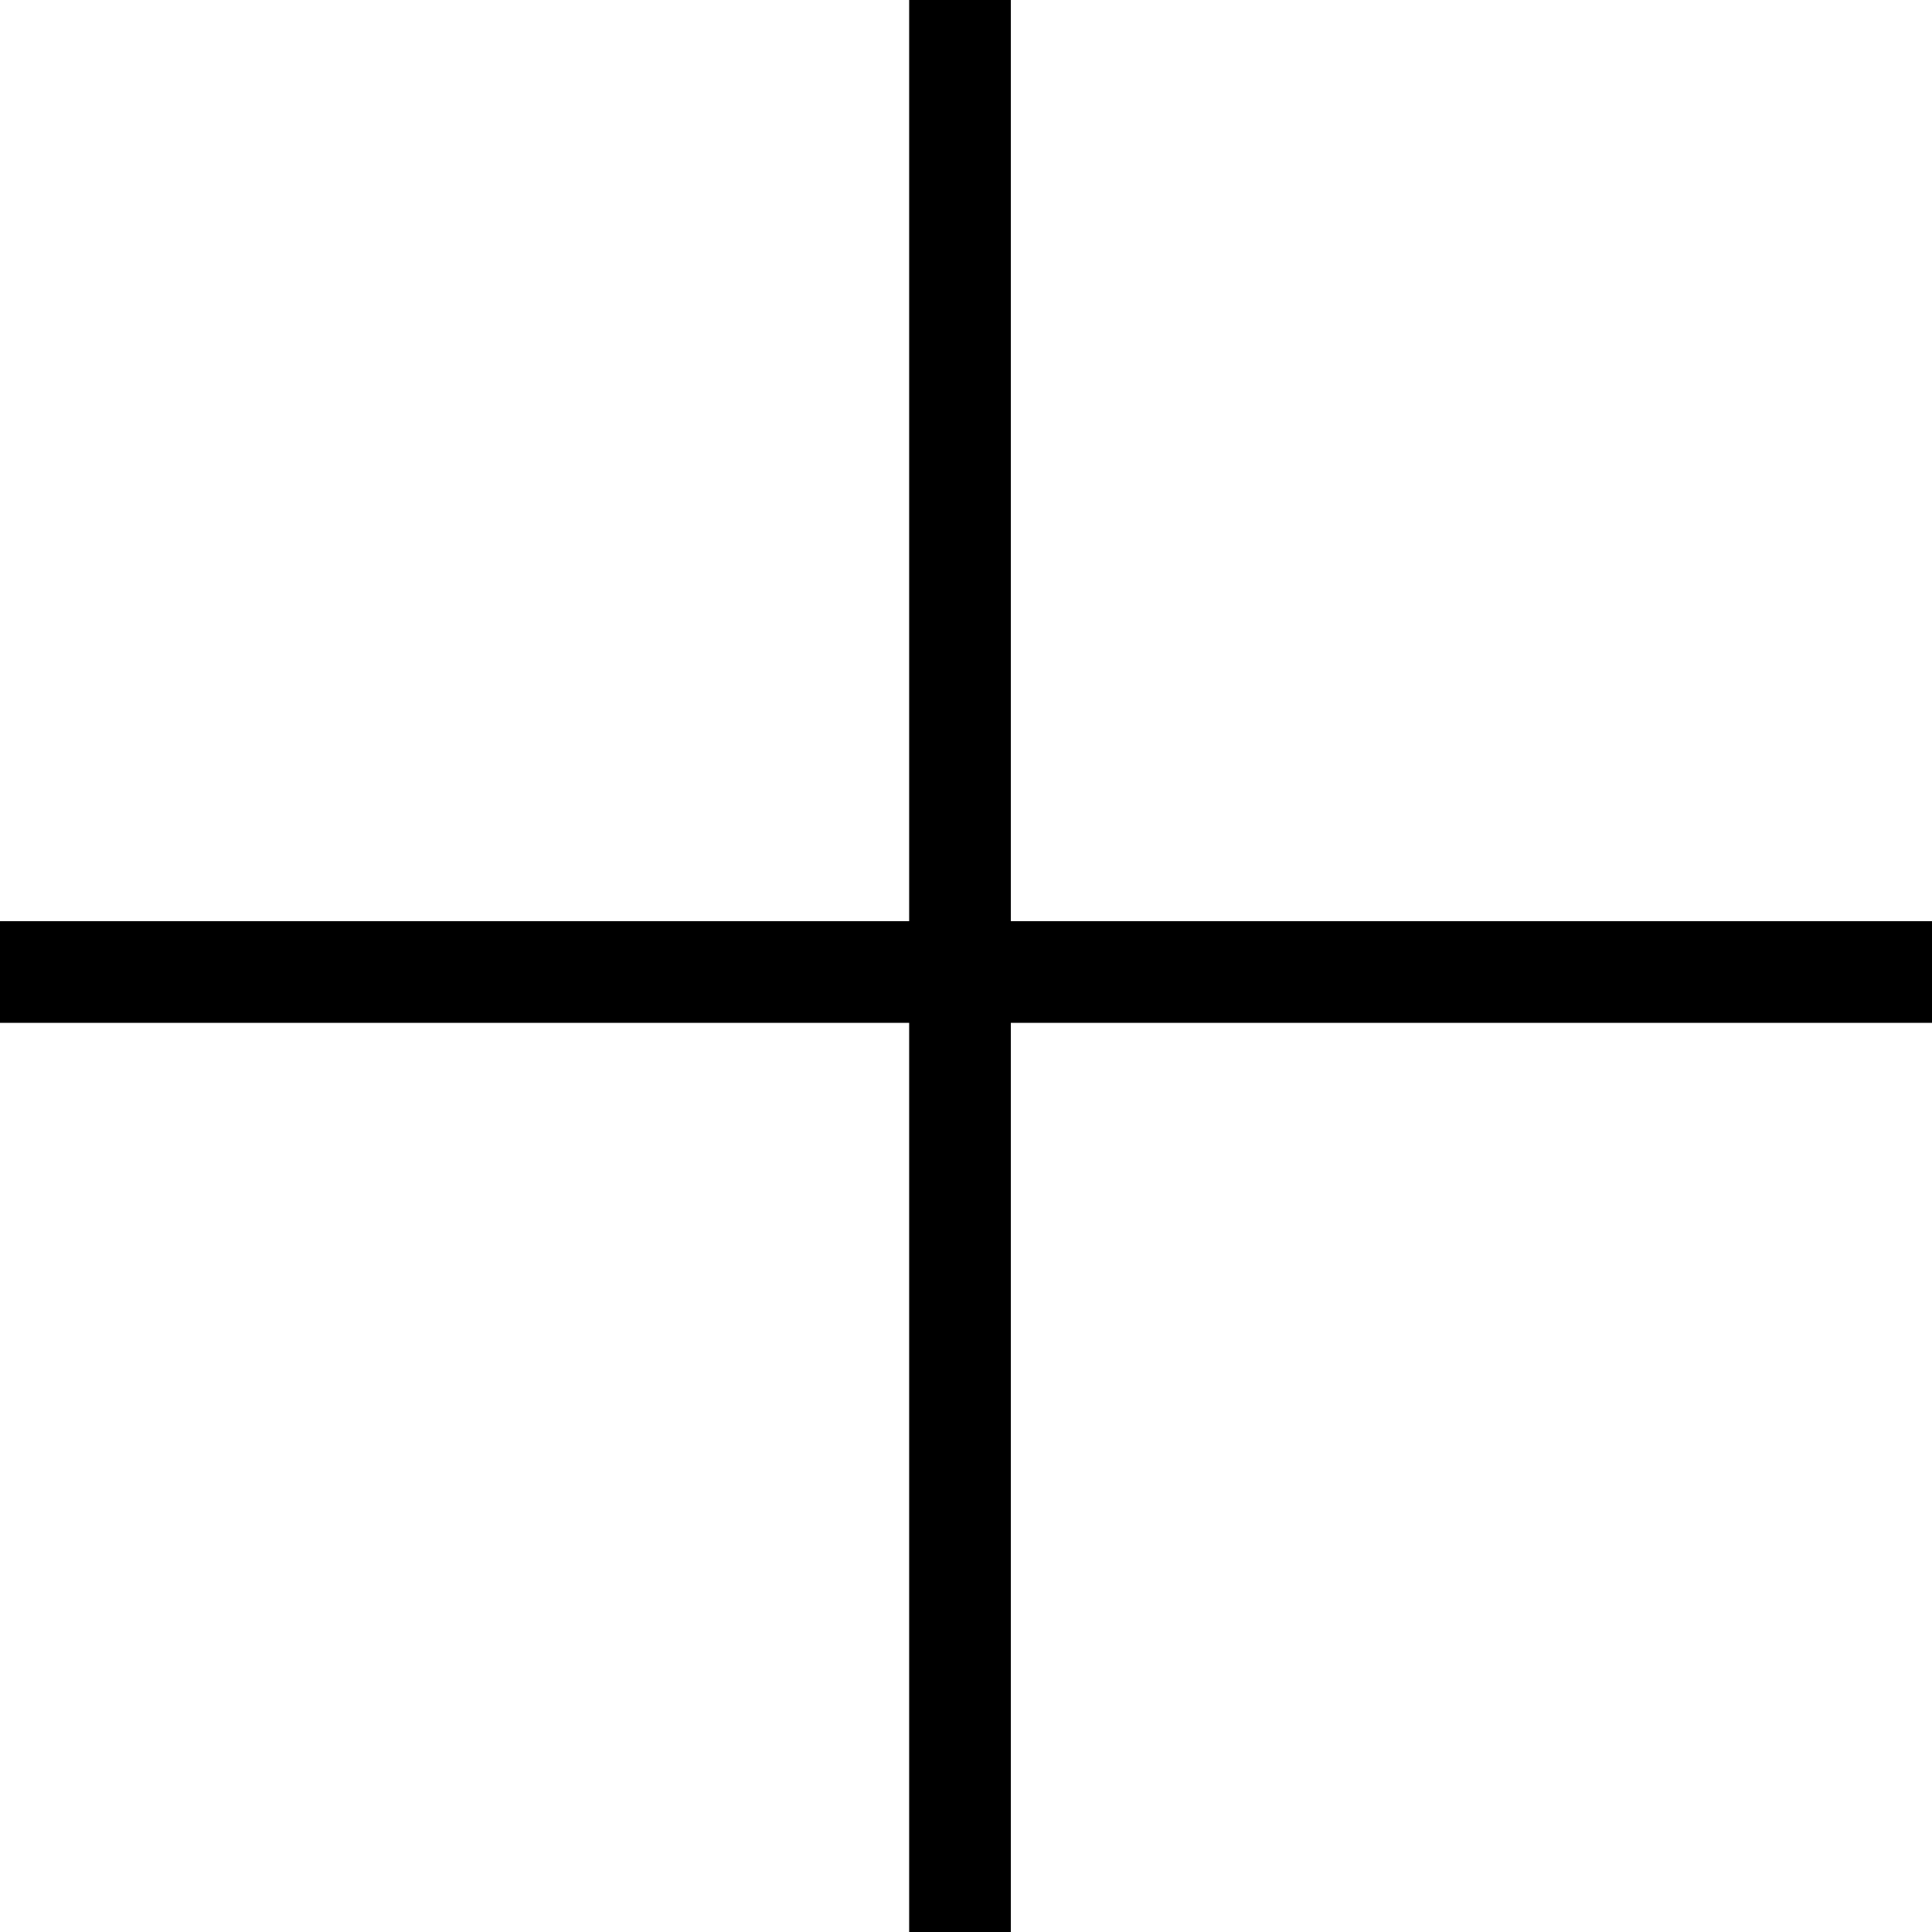
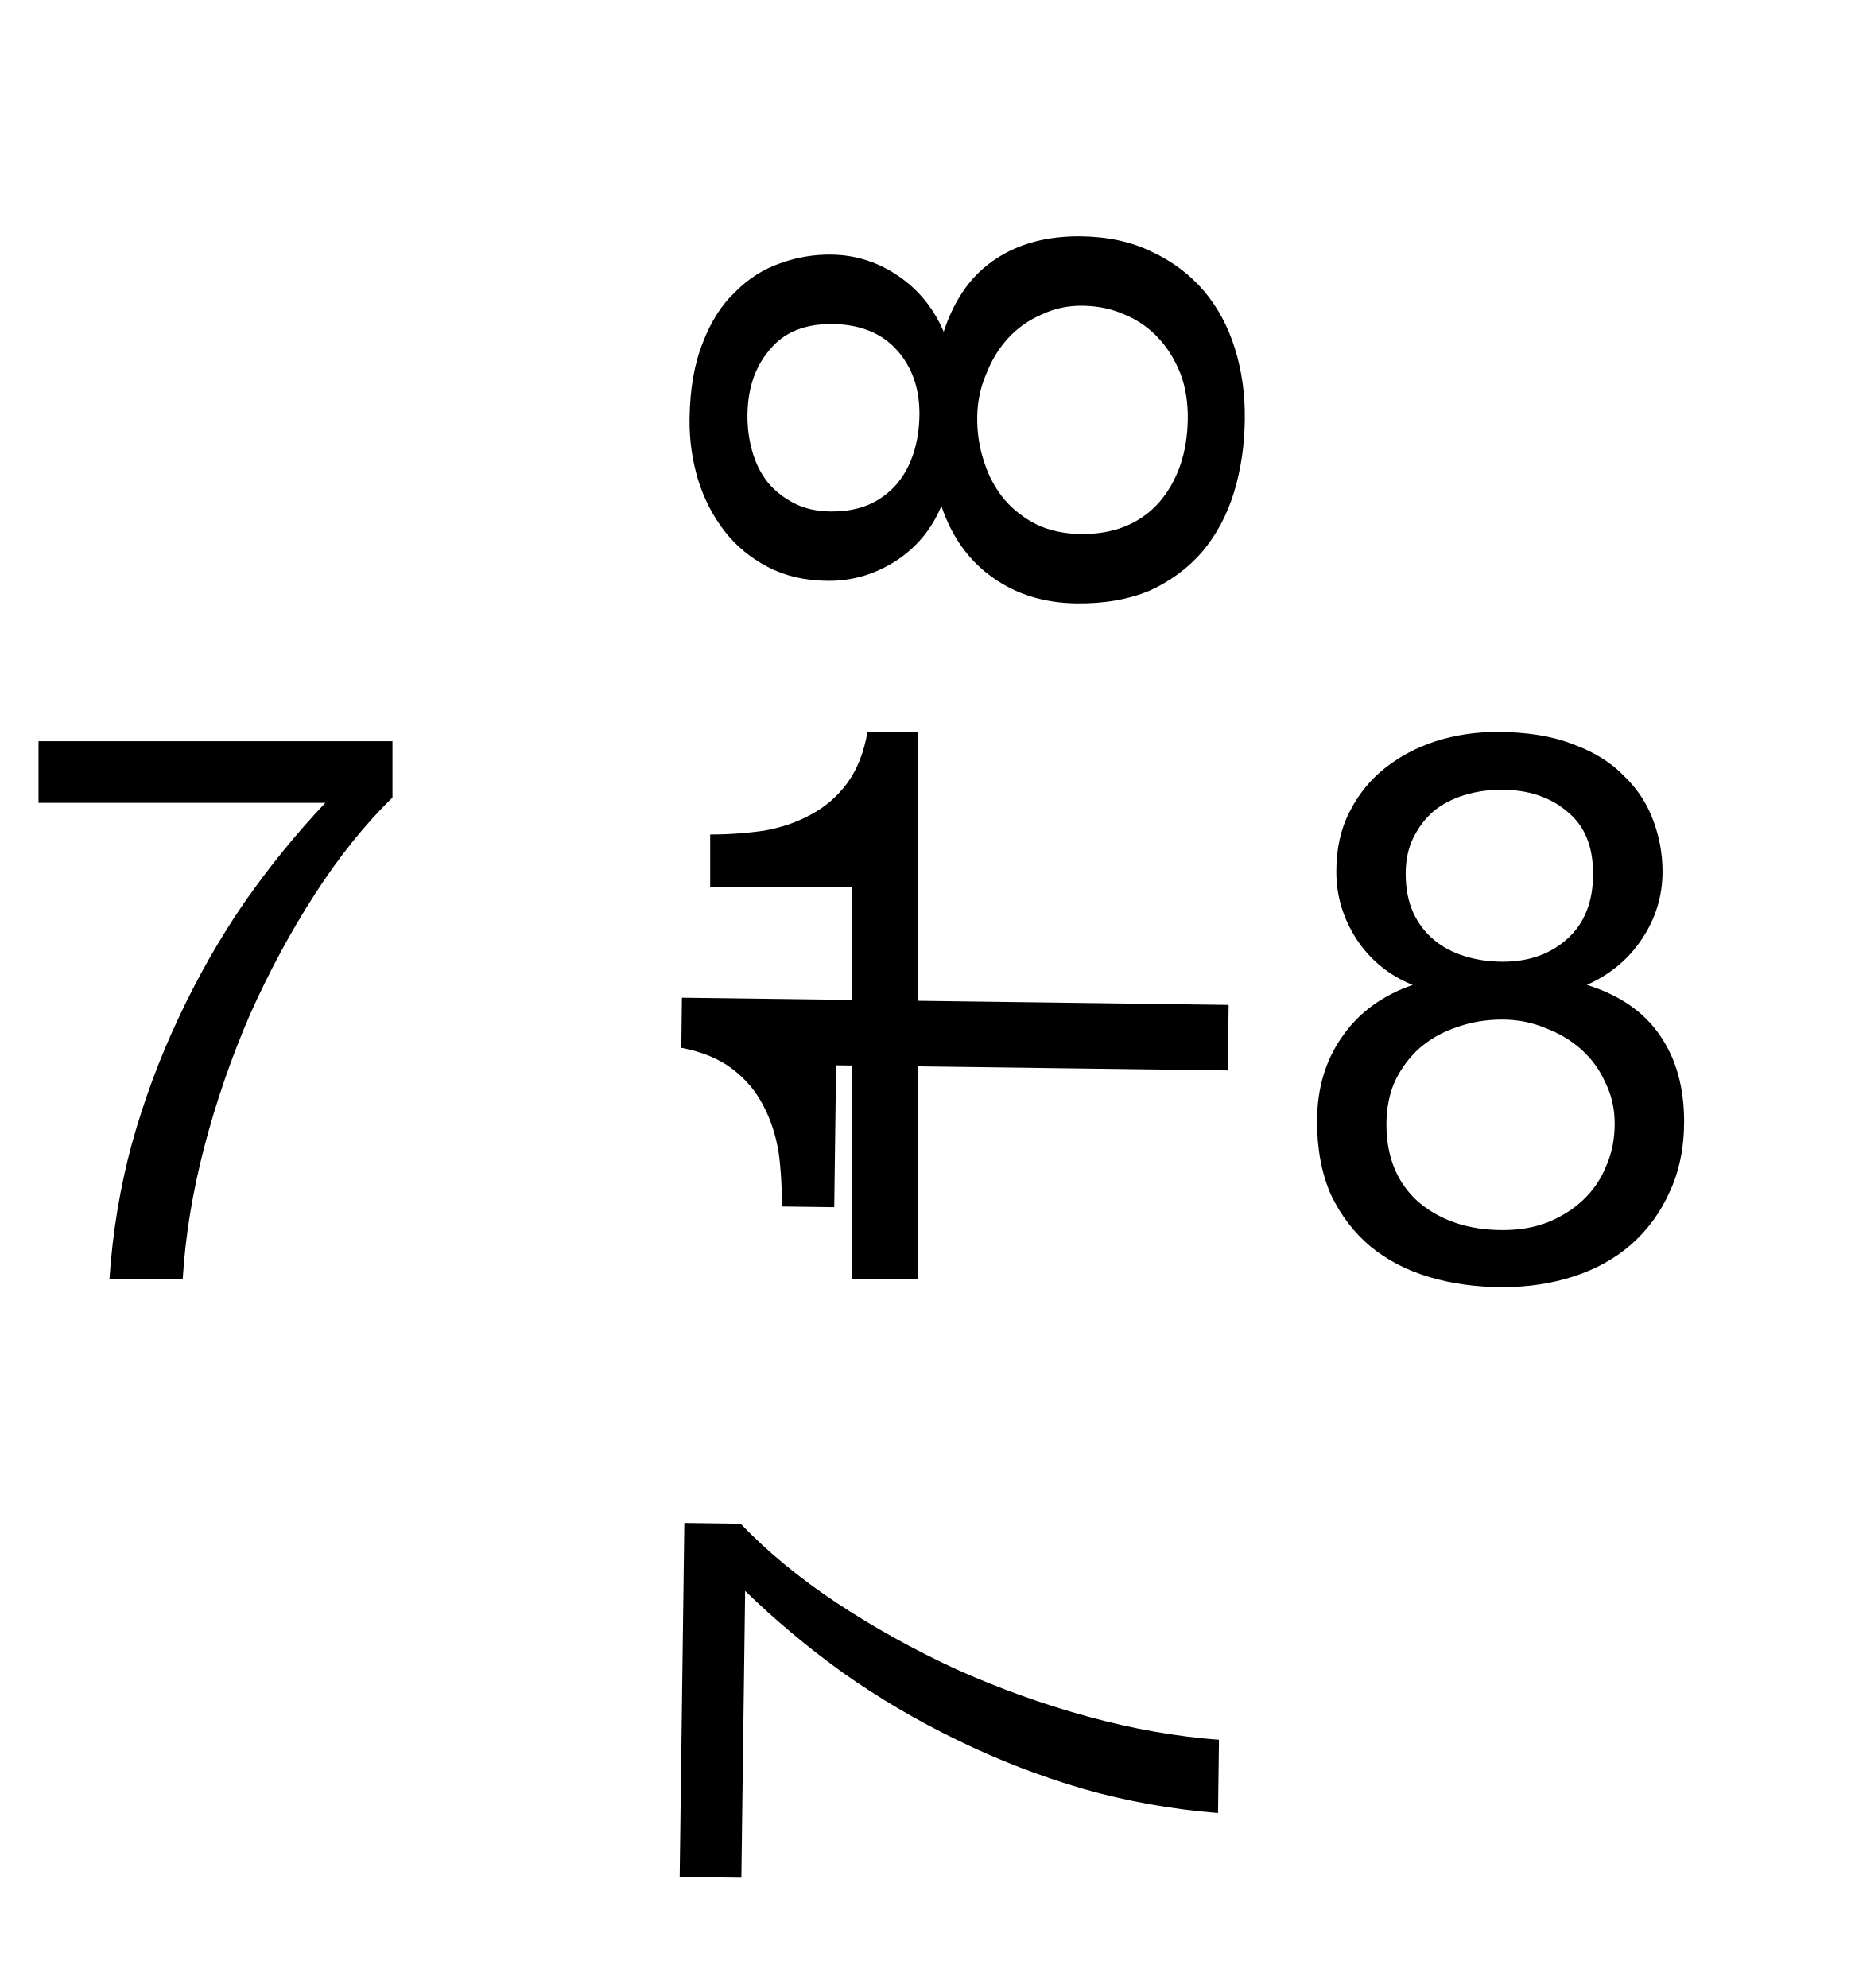
- <svg xmlns="http://www.w3.org/2000/svg" width="19" height="19" viewBox="0 0 19 19" fill="none">
-   <path d="M9.941 0H8.941V19H9.941V0Z" fill="black" />
-   <path d="M0 9.059L0 10.059L19 10.059V9.059L0 9.059Z" fill="black" />
+ <svg xmlns="http://www.w3.org/2000/svg" width="27" height="29" viewBox="0 0 27 29" fill="none">
+   <path d="M5.726 11.633V10.812H0.562V11.711H4.747C4.327 12.154 3.934 12.638 3.566 13.163C3.206 13.688 2.888 14.246 2.61 14.839C2.333 15.424 2.104 16.039 1.924 16.684C1.751 17.322 1.643 17.978 1.597 18.653H2.666C2.704 18.03 2.809 17.389 2.981 16.729C3.154 16.069 3.375 15.428 3.645 14.805C3.922 14.183 4.237 13.598 4.59 13.05C4.942 12.503 5.321 12.03 5.726 11.633ZM13.387 18.653V10.677H12.656C12.604 10.976 12.506 11.224 12.364 11.419C12.221 11.614 12.045 11.768 11.835 11.88C11.632 11.993 11.404 12.072 11.149 12.117C10.894 12.154 10.631 12.173 10.361 12.173V12.938H12.431V18.653H13.387ZM20.508 12.746C20.508 12.544 20.546 12.368 20.621 12.218C20.696 12.068 20.793 11.94 20.913 11.835C21.041 11.73 21.191 11.652 21.363 11.599C21.536 11.546 21.716 11.52 21.903 11.52C22.293 11.52 22.612 11.625 22.86 11.835C23.115 12.038 23.242 12.341 23.242 12.746C23.242 13.152 23.118 13.466 22.871 13.691C22.623 13.916 22.308 14.029 21.926 14.029C21.731 14.029 21.547 14.003 21.375 13.95C21.202 13.898 21.052 13.819 20.925 13.714C20.797 13.609 20.696 13.478 20.621 13.32C20.546 13.155 20.508 12.964 20.508 12.746ZM19.496 12.713C19.496 13.073 19.597 13.406 19.8 13.714C20.002 14.014 20.272 14.232 20.61 14.367C20.16 14.524 19.815 14.779 19.575 15.132C19.335 15.476 19.215 15.885 19.215 16.358C19.215 16.763 19.282 17.119 19.417 17.427C19.56 17.727 19.751 17.978 19.991 18.18C20.238 18.383 20.527 18.533 20.857 18.63C21.187 18.728 21.543 18.776 21.926 18.776C22.293 18.776 22.638 18.724 22.961 18.619C23.283 18.514 23.561 18.36 23.793 18.158C24.033 17.948 24.221 17.693 24.356 17.393C24.498 17.093 24.57 16.748 24.57 16.358C24.57 15.863 24.453 15.447 24.221 15.109C23.988 14.764 23.632 14.517 23.152 14.367C23.49 14.216 23.756 13.995 23.951 13.703C24.153 13.403 24.255 13.073 24.255 12.713C24.255 12.458 24.21 12.21 24.12 11.97C24.03 11.723 23.887 11.505 23.692 11.318C23.505 11.123 23.257 10.969 22.95 10.857C22.642 10.736 22.271 10.677 21.836 10.677C21.528 10.677 21.232 10.722 20.947 10.812C20.67 10.902 20.422 11.033 20.205 11.205C19.987 11.378 19.815 11.591 19.687 11.847C19.56 12.094 19.496 12.383 19.496 12.713ZM20.227 16.403C20.227 16.17 20.268 15.96 20.351 15.773C20.441 15.585 20.561 15.424 20.711 15.289C20.868 15.154 21.048 15.053 21.251 14.985C21.461 14.91 21.682 14.873 21.915 14.873C22.14 14.873 22.35 14.914 22.545 14.996C22.747 15.072 22.923 15.177 23.073 15.312C23.223 15.447 23.34 15.608 23.422 15.795C23.512 15.975 23.557 16.174 23.557 16.392C23.557 16.616 23.516 16.823 23.433 17.01C23.358 17.198 23.246 17.363 23.096 17.505C22.953 17.64 22.781 17.749 22.578 17.831C22.383 17.907 22.166 17.944 21.926 17.944C21.431 17.944 21.022 17.809 20.7 17.539C20.385 17.262 20.227 16.883 20.227 16.403Z" fill="black" />
+   <path d="M10.805 22.227L9.984 22.216L9.916 27.38L10.816 27.391L10.871 23.207C11.308 23.633 11.786 24.033 12.306 24.407C12.827 24.774 13.381 25.1 13.97 25.385C14.551 25.67 15.163 25.907 15.806 26.096C16.441 26.276 17.096 26.394 17.77 26.448L17.784 25.379C17.162 25.333 16.522 25.22 15.865 25.039C15.207 24.858 14.569 24.628 13.95 24.35C13.331 24.064 12.75 23.741 12.207 23.382C11.665 23.022 11.197 22.637 10.805 22.227ZM17.925 14.659L9.949 14.554L9.94 15.285C10.239 15.342 10.485 15.443 10.678 15.588C10.871 15.733 11.023 15.911 11.133 16.122C11.242 16.326 11.318 16.556 11.36 16.812C11.394 17.067 11.409 17.33 11.406 17.6L12.171 17.61L12.198 15.54L17.912 15.615L17.925 14.659ZM12.113 7.461C11.91 7.458 11.735 7.418 11.586 7.341C11.437 7.264 11.31 7.165 11.207 7.044C11.104 6.915 11.027 6.764 10.977 6.591C10.927 6.418 10.903 6.237 10.905 6.05C10.91 5.66 11.019 5.343 11.233 5.098C11.438 4.846 11.744 4.722 12.149 4.727C12.554 4.733 12.867 4.861 13.089 5.111C13.311 5.361 13.419 5.678 13.414 6.06C13.411 6.255 13.383 6.439 13.328 6.61C13.273 6.782 13.192 6.931 13.086 7.057C12.979 7.183 12.847 7.283 12.688 7.356C12.522 7.429 12.33 7.464 12.113 7.461ZM12.066 8.473C12.426 8.478 12.761 8.381 13.071 8.182C13.374 7.984 13.595 7.717 13.734 7.381C13.886 7.833 14.136 8.181 14.485 8.426C14.827 8.67 15.234 8.796 15.707 8.802C16.112 8.807 16.469 8.744 16.778 8.614C17.08 8.475 17.334 8.287 17.539 8.05C17.745 7.805 17.899 7.518 18.001 7.189C18.102 6.861 18.156 6.505 18.161 6.123C18.166 5.755 18.118 5.41 18.017 5.086C17.916 4.762 17.766 4.482 17.567 4.247C17.36 4.005 17.108 3.814 16.809 3.675C16.511 3.528 16.167 3.453 15.777 3.447C15.282 3.441 14.864 3.552 14.524 3.78C14.176 4.008 13.924 4.361 13.768 4.839C13.622 4.499 13.404 4.23 13.114 4.031C12.817 3.825 12.488 3.719 12.128 3.714C11.873 3.711 11.625 3.753 11.384 3.84C11.136 3.926 10.916 4.066 10.726 4.259C10.529 4.444 10.372 4.689 10.255 4.995C10.131 5.301 10.066 5.671 10.06 6.106C10.056 6.414 10.098 6.711 10.184 6.997C10.27 7.275 10.398 7.525 10.568 7.744C10.737 7.964 10.949 8.139 11.202 8.27C11.448 8.401 11.736 8.468 12.066 8.473ZM15.765 7.79C15.533 7.787 15.323 7.743 15.137 7.658C14.95 7.566 14.791 7.444 14.658 7.292C14.525 7.133 14.426 6.951 14.361 6.748C14.289 6.537 14.254 6.315 14.257 6.083C14.26 5.858 14.304 5.648 14.389 5.454C14.467 5.253 14.574 5.078 14.711 4.93C14.848 4.782 15.011 4.667 15.2 4.587C15.381 4.5 15.58 4.457 15.798 4.46C16.023 4.463 16.228 4.507 16.415 4.592C16.601 4.67 16.765 4.784 16.905 4.936C17.038 5.08 17.145 5.254 17.225 5.458C17.297 5.654 17.332 5.872 17.329 6.112C17.322 6.607 17.182 7.014 16.907 7.333C16.626 7.644 16.245 7.796 15.765 7.79Z" fill="black" />
</svg>
